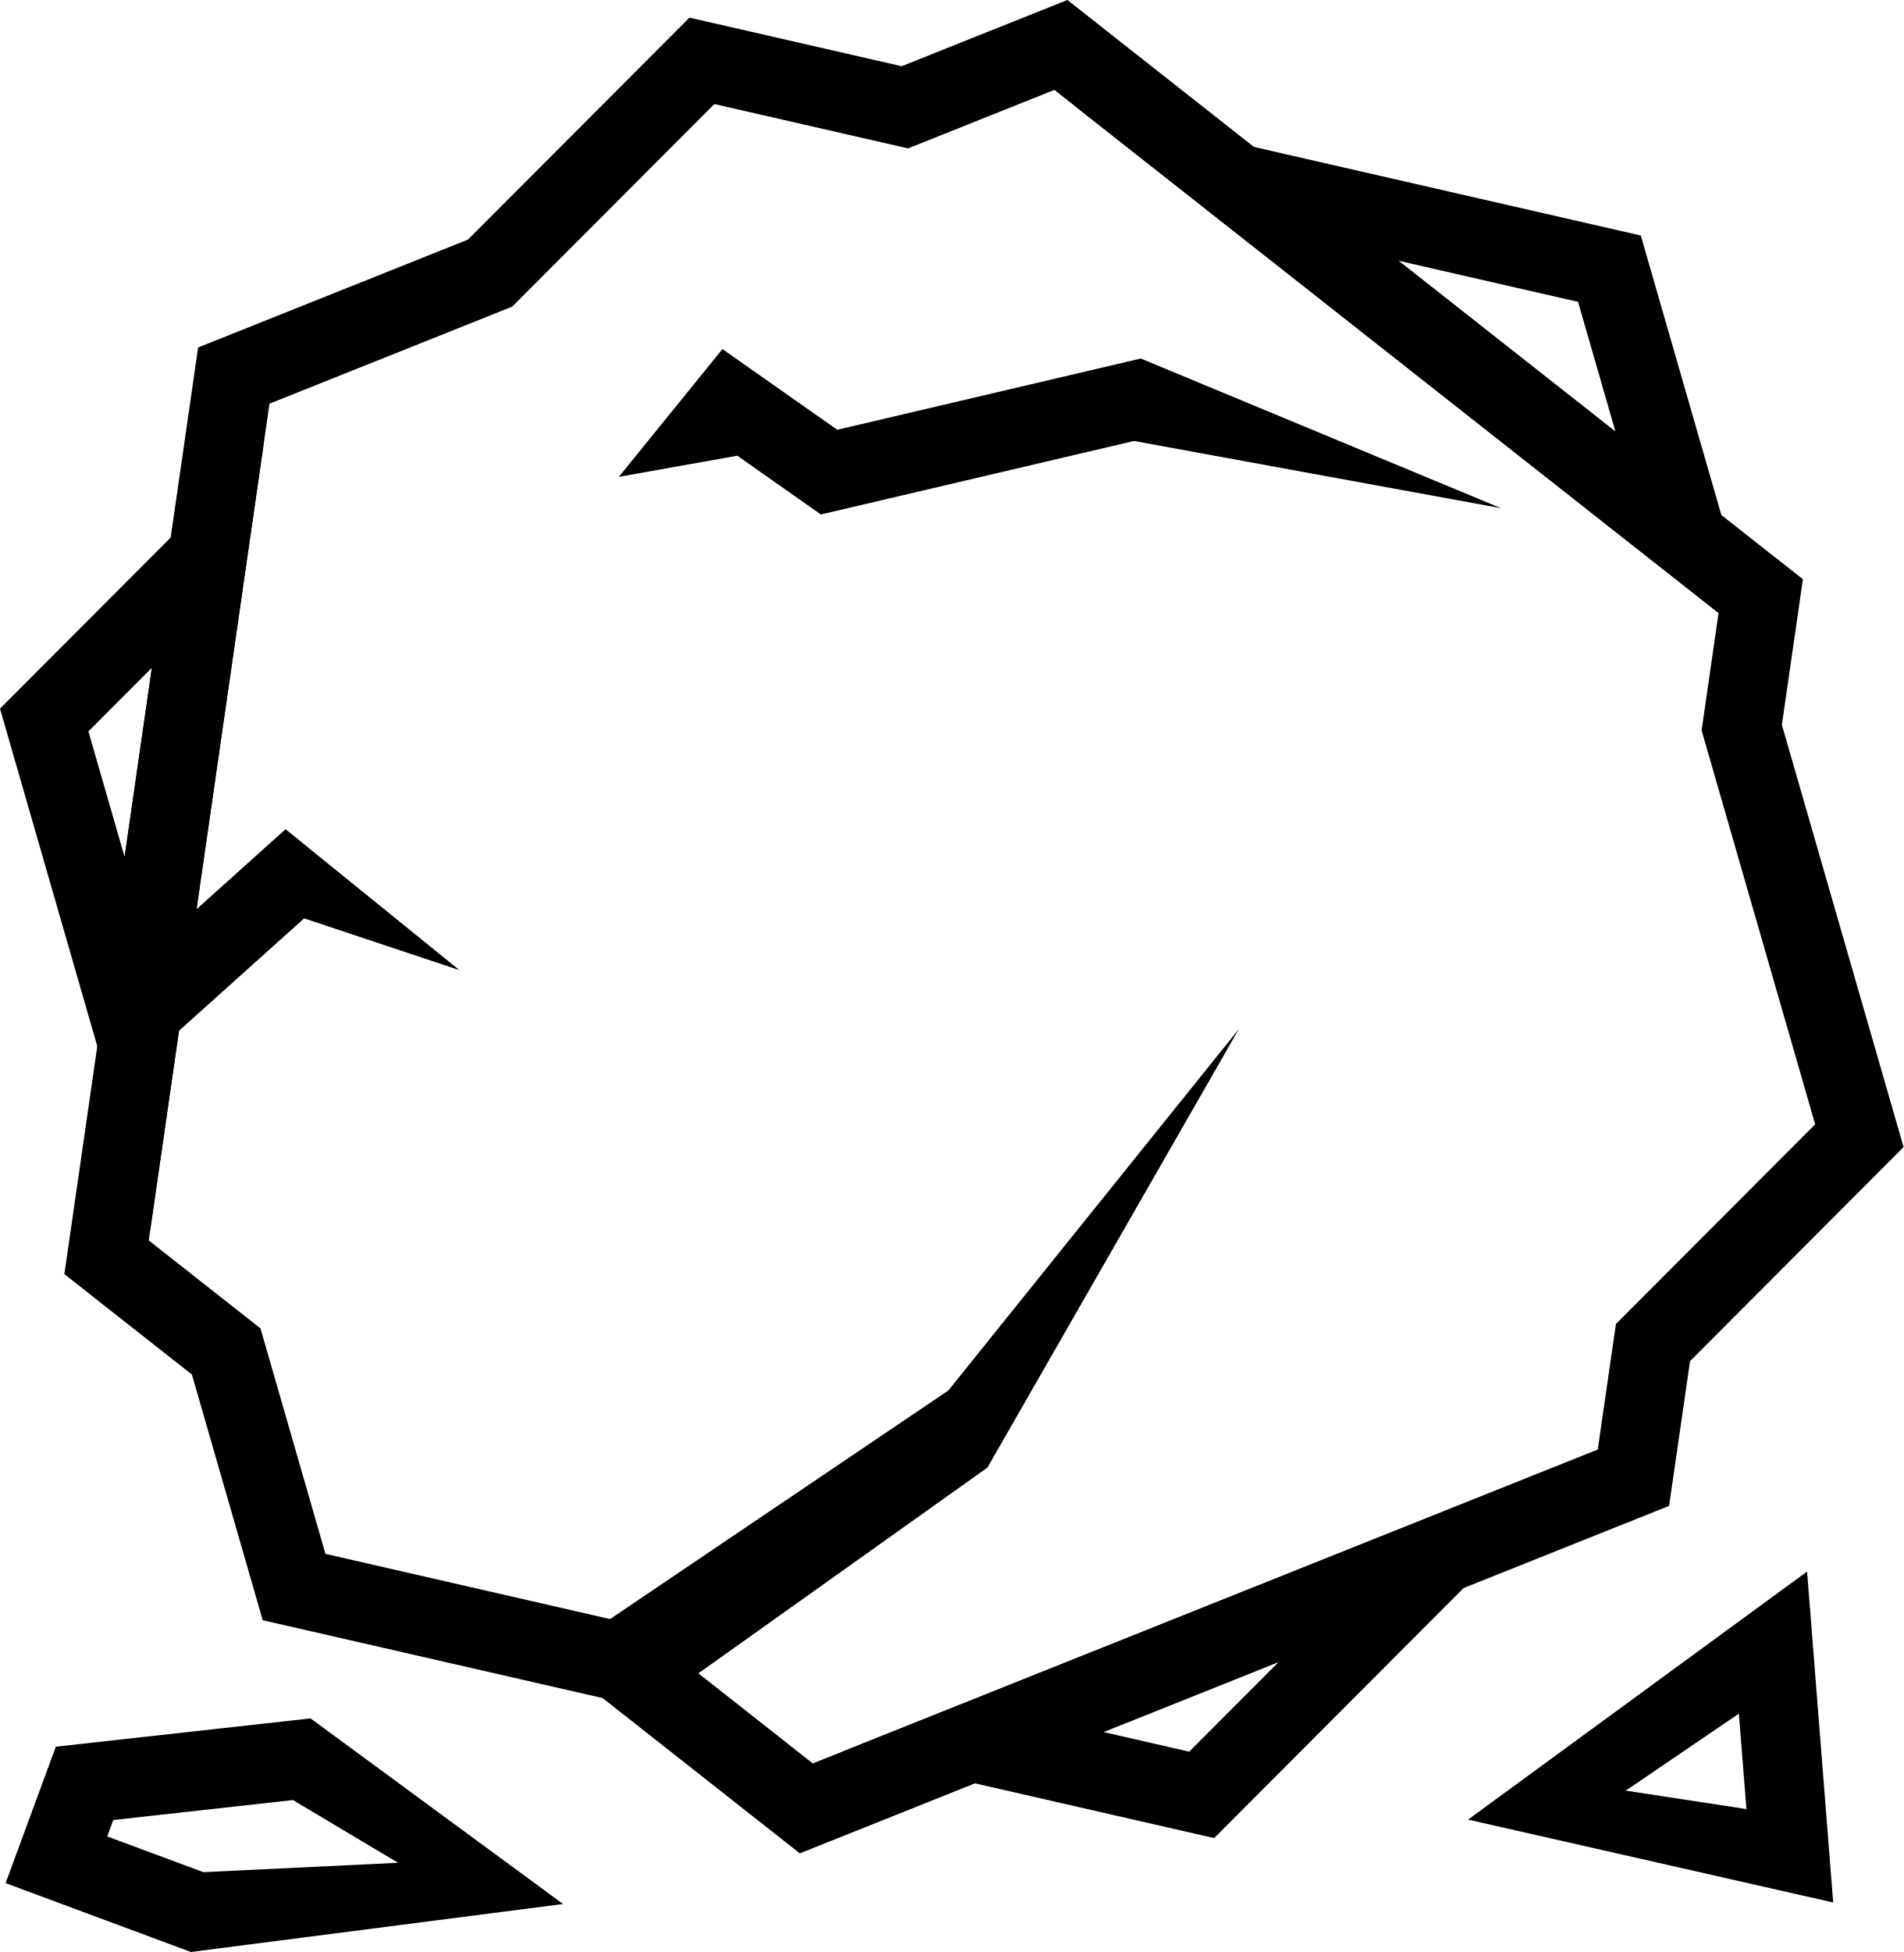
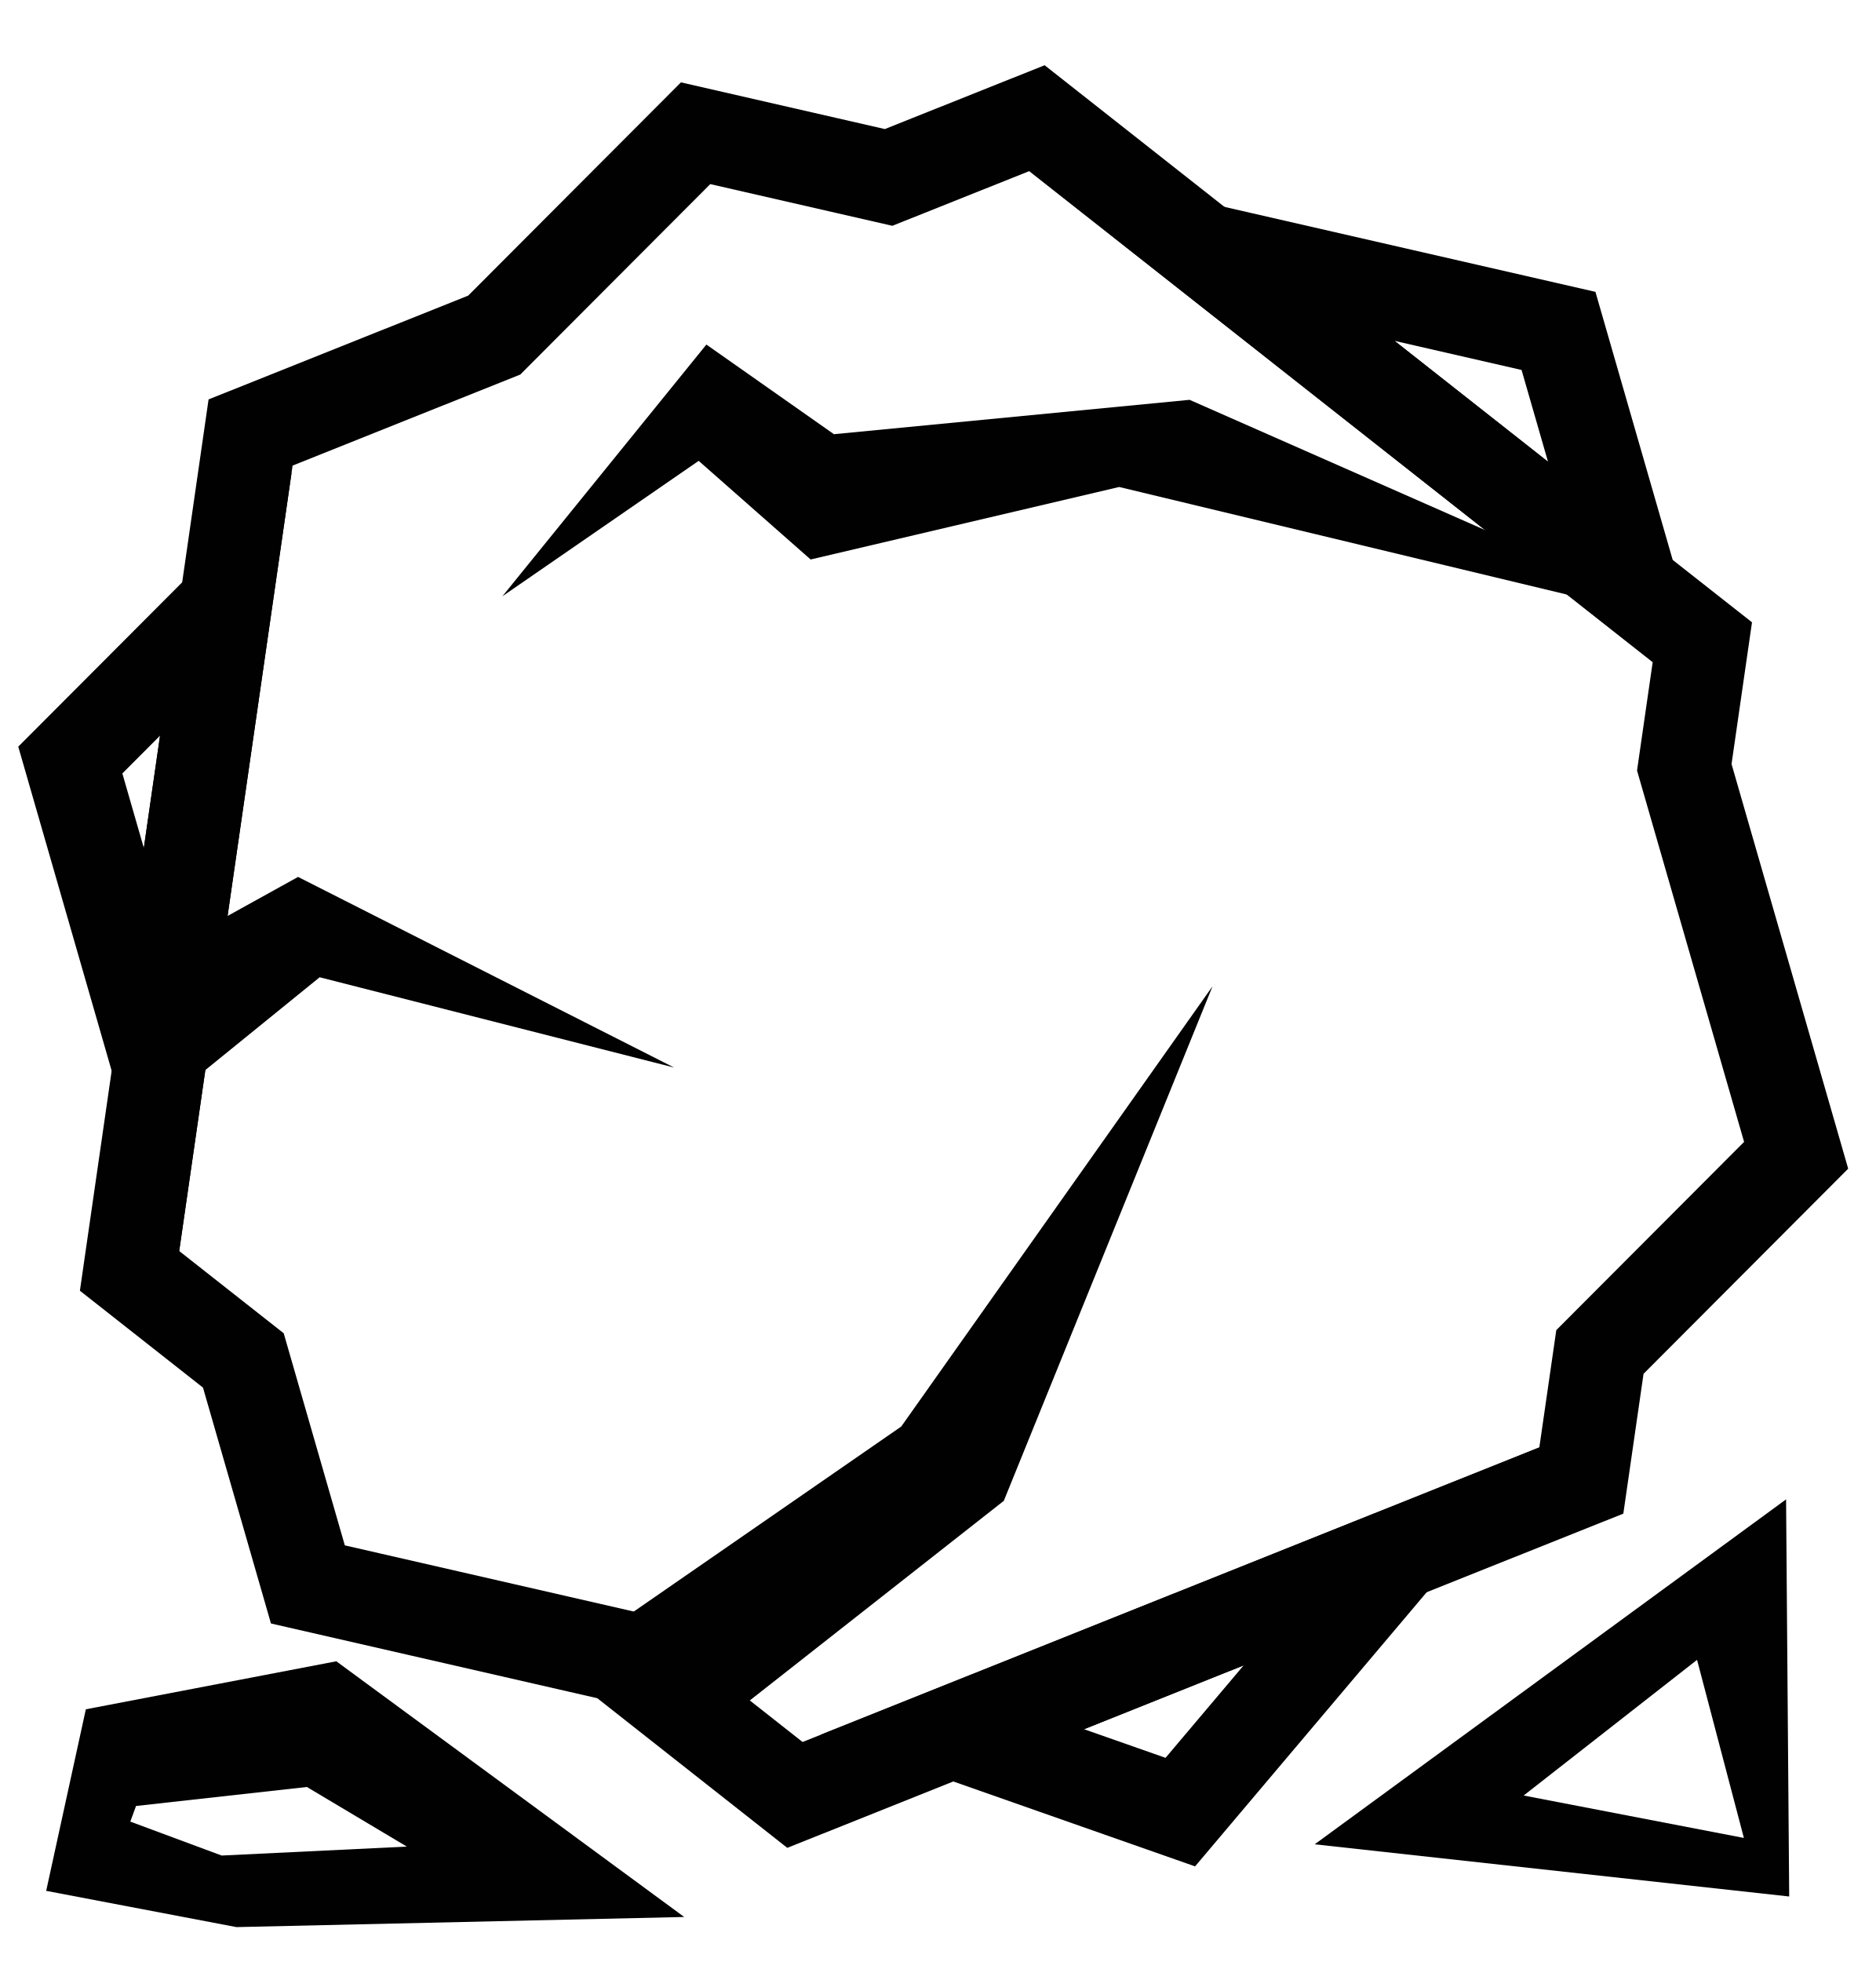
- <svg xmlns="http://www.w3.org/2000/svg" id="Layer_3" data-name="Layer 3" viewBox="0 0 312.65 320.53">
+ <svg xmlns="http://www.w3.org/2000/svg" id="Layer_3" data-name="Layer 3" viewBox="0 0 318.78 333.39">
  <defs>
    <style>
      .cls-1 {
+         fill: #010101;
+       }
+ 
+       .cls-2 {
        fill: none;
-         stroke: #000;
+         stroke: #010101;
        stroke-miterlimit: 10;
-         stroke-width: 12.92px;
+         stroke-width: 15.74px;
      }
    </style>
  </defs>
-   <polygon class="cls-1" points="277.08 88.36 203.09 30.1 264.33 44.12 277.08 88.36" />
-   <polygon class="cls-1" points="305.38 186.49 271.48 220.46 268.27 242.66 236.75 255.26 159.61 286.09 132.43 296.95 101.83 272.86 48.3 260.6 37.15 221.92 17.5 206.45 22.57 171.34 34.12 91.31 38.4 61.67 80.49 44.85 115.28 9.99 148.61 17.62 174.24 7.38 203.09 30.1 277.08 88.36 289.18 97.88 286.06 119.48 305.38 186.49" />
-   <polygon class="cls-1" points="34.12 91.31 22.57 171.34 7.26 118.23 34.12 91.31" />
-   <polygon class="cls-1" points="236.75 255.26 197.36 294.73 159.61 286.09 236.75 255.26" />
-   <polygon points="246.53 83.45 186.25 72.41 134.82 84.48 121.09 74.83 101.64 78.3 101.64 78.3 118.65 57.32 137.51 70.57 187.36 58.87 246.53 83.45 246.53 83.45" />
-   <polygon points="108.34 279.3 99.44 266.37 155.75 228.33 203.46 168.99 203.46 168.99 162.17 240.99 108.34 279.3" />
-   <polygon points="26.76 171.63 18.13 162.01 46.9 136.16 75.45 159.3 75.45 159.3 49.95 150.8 26.76 171.63" />
-   <path d="M301.08,312.4l-59.97-13.61,55.68-40.73,4.29,54.35ZM267.02,294.03l19.81,3.03-1.24-15.67-18.57,12.64Z" />
-   <path d="M31.36,320.53l-30.44-11.31,8.25-22.4,41.83-4.65,41.48,30.48-61.13,7.88ZM17.6,301.55l15.8,5.87,31.98-1.54-17.27-10.3-29.51,3.28-.99,2.7Z" />
+   <polygon class="cls-2" points="277.44 99.76 204.63 42.43 264.89 56.23 277.44 99.76" />
+   <polygon class="cls-2" points="305.28 196.31 271.93 229.73 268.77 251.58 237.75 263.97 161.85 294.31 135.11 305 105 281.29 52.33 269.23 41.36 231.17 22.02 215.95 27.01 181.4 38.38 102.66 42.59 73.49 84 56.94 118.23 22.64 151.03 30.15 176.25 20.08 204.63 42.43 277.44 99.76 289.34 109.12 286.27 130.38 305.28 196.31" />
+   <polygon class="cls-2" points="38.38 102.66 27.01 181.4 11.95 129.15 38.38 102.66" />
+   <polygon class="cls-2" points="237.75 263.97 200.61 307.92 161.85 294.31 237.75 263.97" />
+   <polygon class="cls-1" points="202.19 67.94 141.74 73.78 120.06 58.55 85.39 101.32 118.75 78.31 137.78 95.07 190.22 82.75 290.43 106.82 202.19 67.94" />
+   <polygon class="cls-1" points="153.18 242.4 100.75 278.66 116.68 297.4 170.61 255.03 206.09 167.59 153.18 242.4" />
+   <polygon class="cls-1" points="27.44 187.88 16.57 167.88 50.66 149.01 114.57 181.4 54.33 166.06 27.44 187.88" />
+   <path class="cls-1" d="M57.17,282.29l-42.58,8.16-6.74,30.85,32.34,6.16,76.1-1.72-59.13-43.45ZM37.67,315.3l-15.53-5.77h0s0,0,0,0h.01s.97-2.65.97-2.65l29.04-3.23,16.99,10.13-31.47,1.52Z" />
+   <path class="cls-1" d="M303.57,254.78l-80.12,58.61,80.65,8.87-.53-67.48ZM288.44,282.05l7.96,30.26-37.43-7.21" />
</svg>
